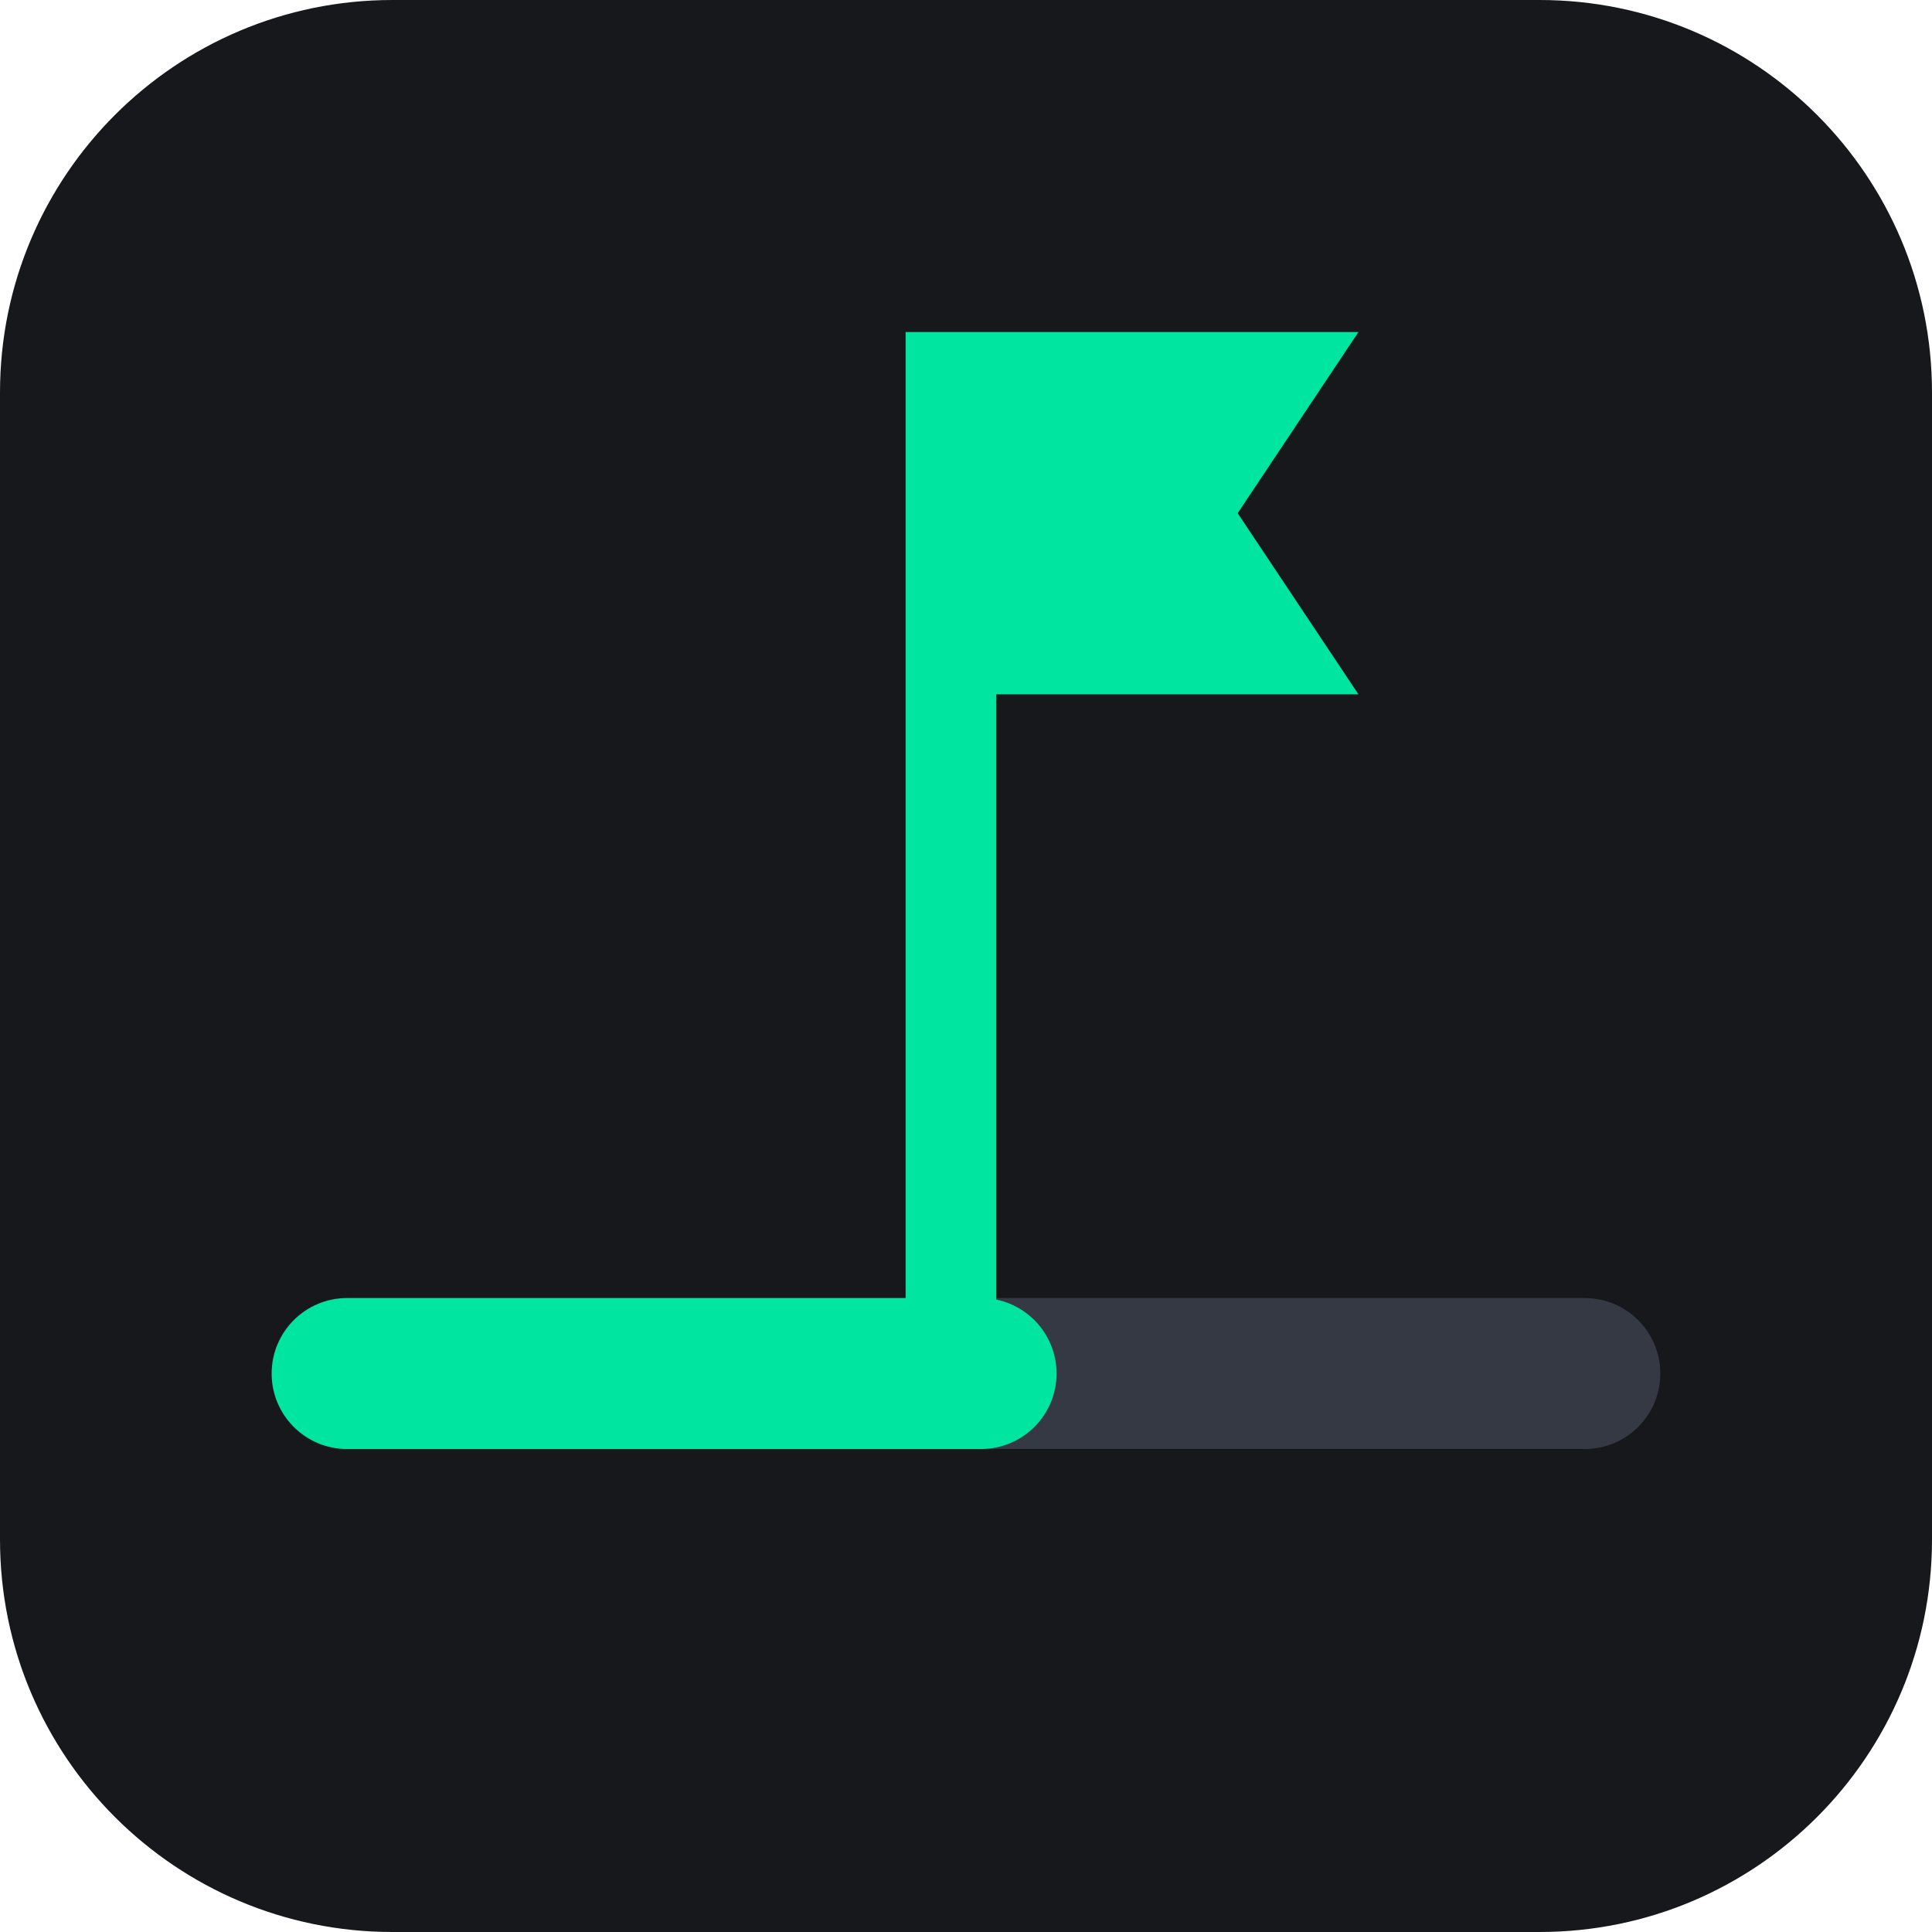
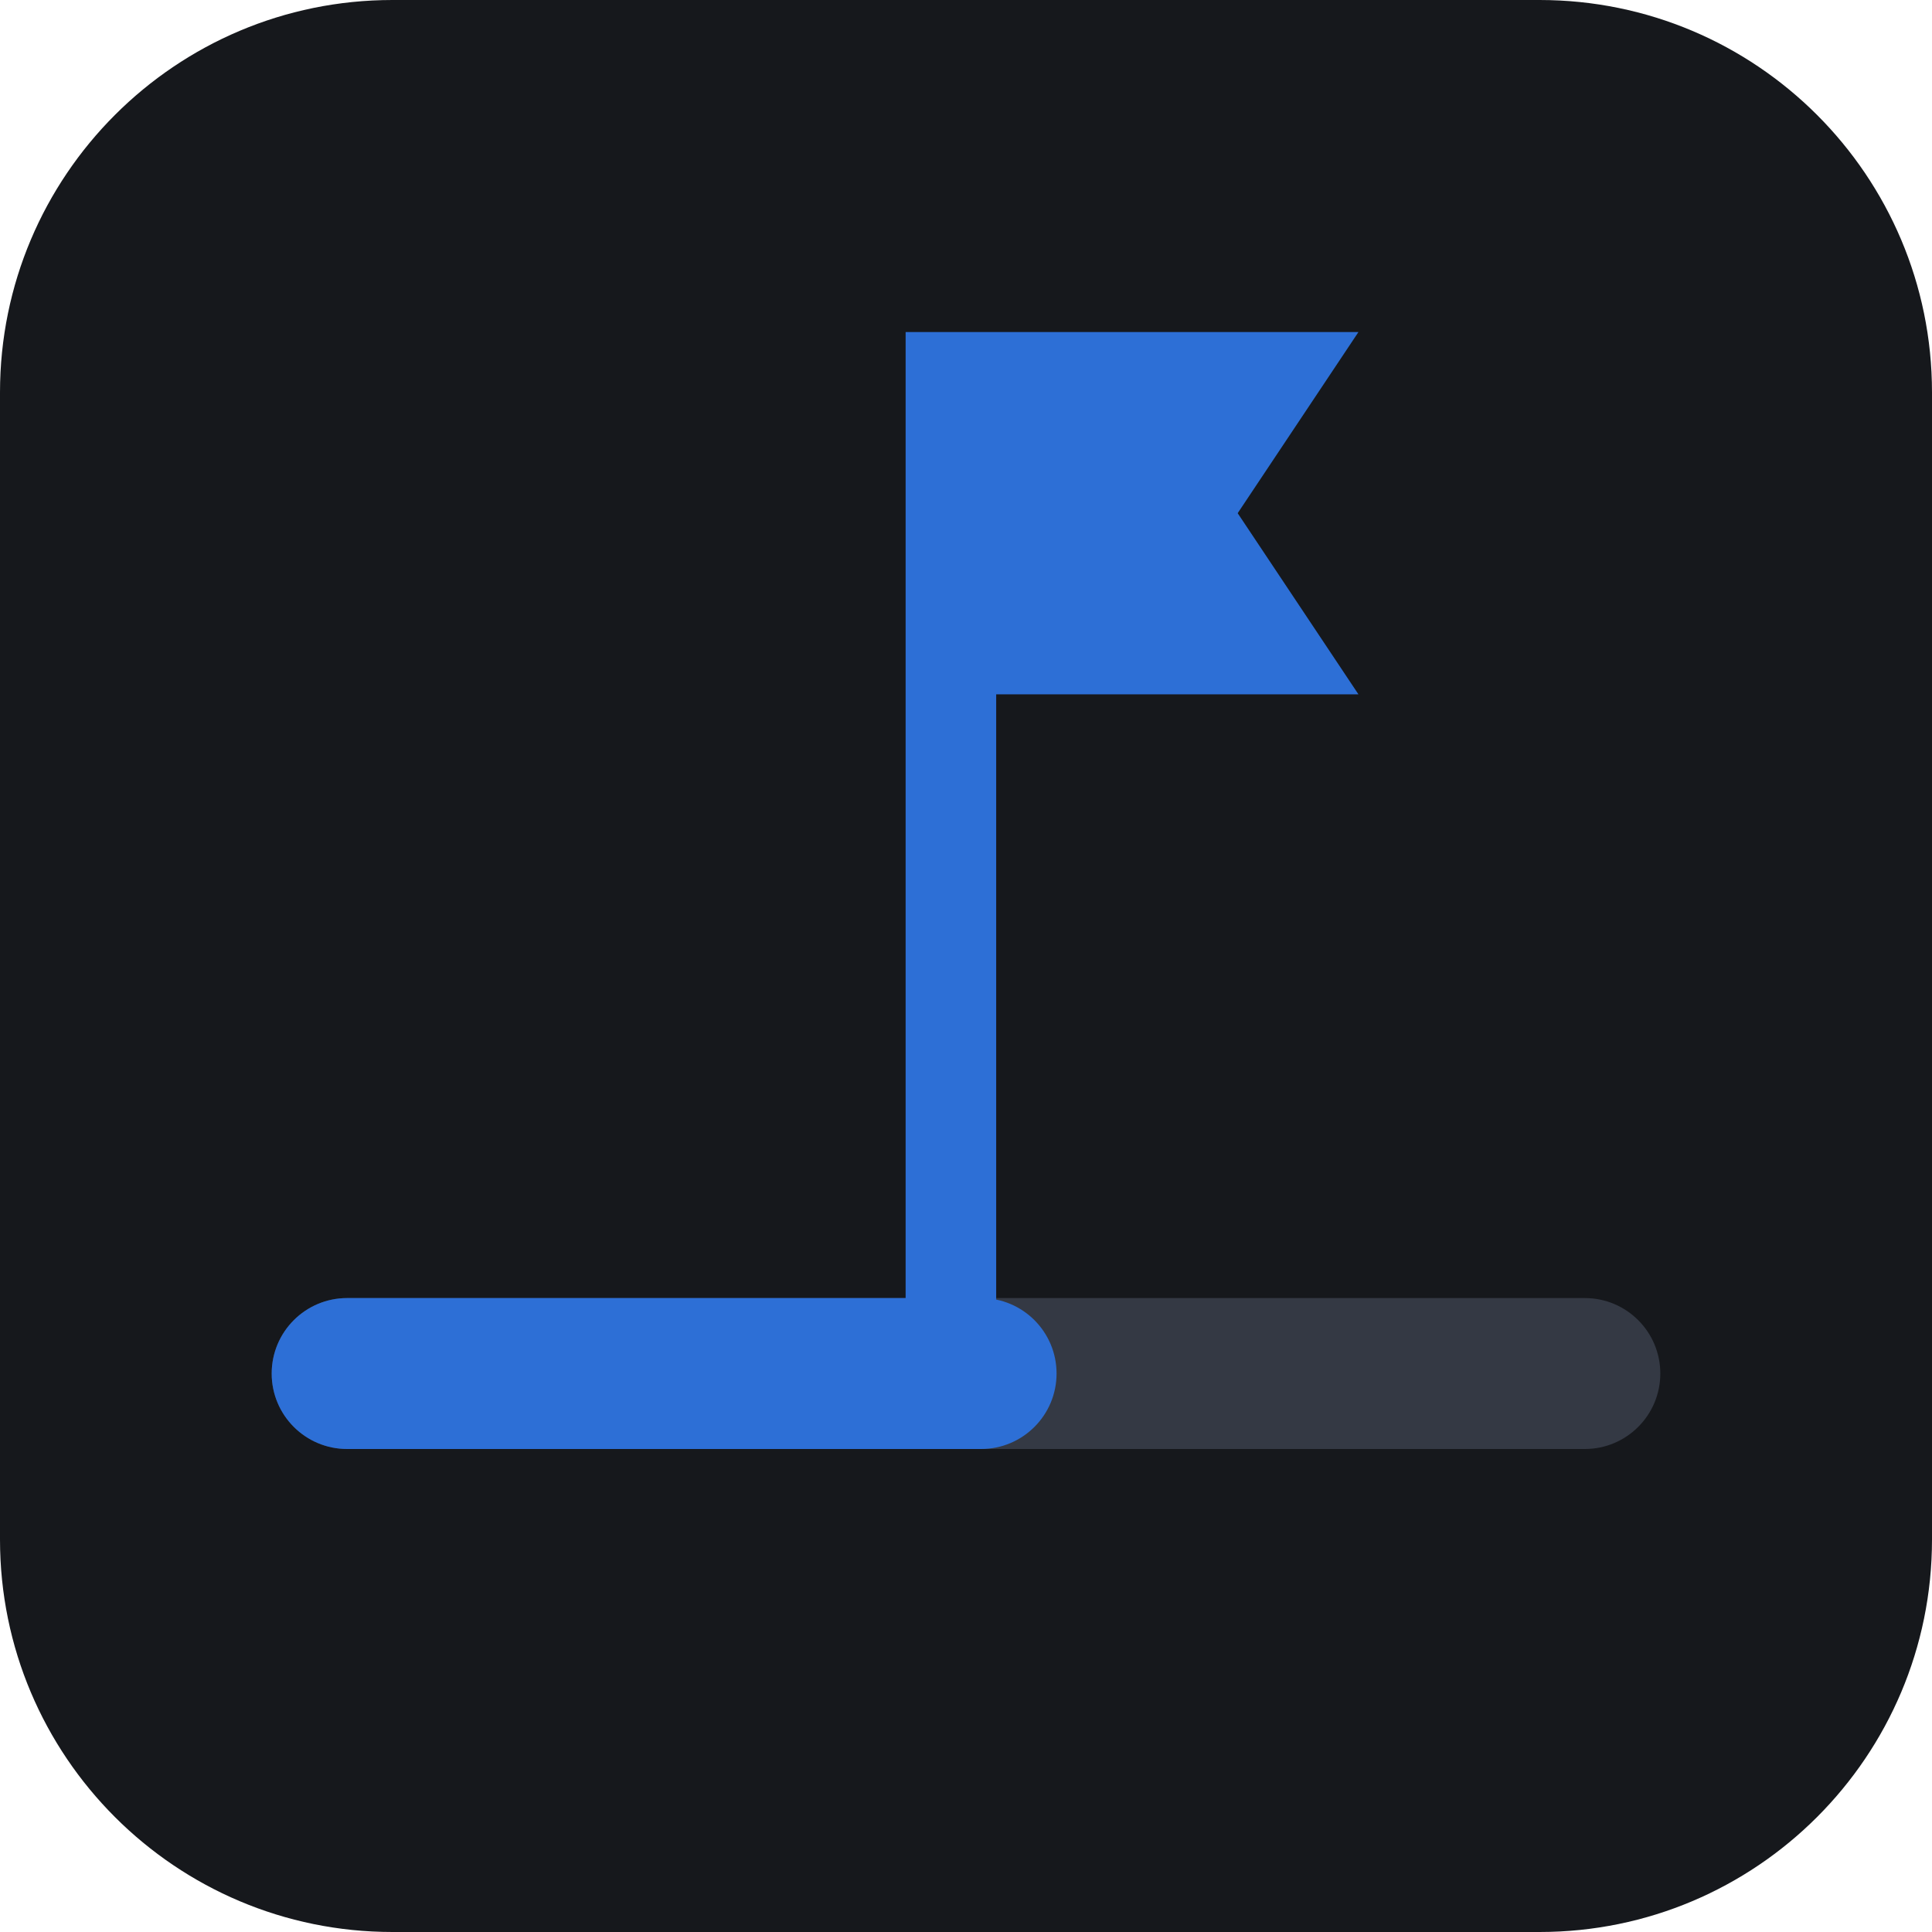
<svg xmlns="http://www.w3.org/2000/svg" viewBox="0 0 128 128">
  <rect width="128" height="128" rx="26" fill="#16181c" />
  <rect x="18" y="86" width="92" height="10" rx="5" fill="#343944" />
-   <rect x="18" y="86" width="52" height="10" rx="5" fill="#00e5a0" />
-   <path d="M60 22h30l-8 12 8 12H66v44h-6z" fill="#00e5a0" />
+   <rect x="18" y="86" width="52" height="10" rx="5" fill="#2d6fd6" />
+   <path d="M60 22h30l-8 12 8 12H66v44h-6z" fill="#2d6fd6" />
</svg>
